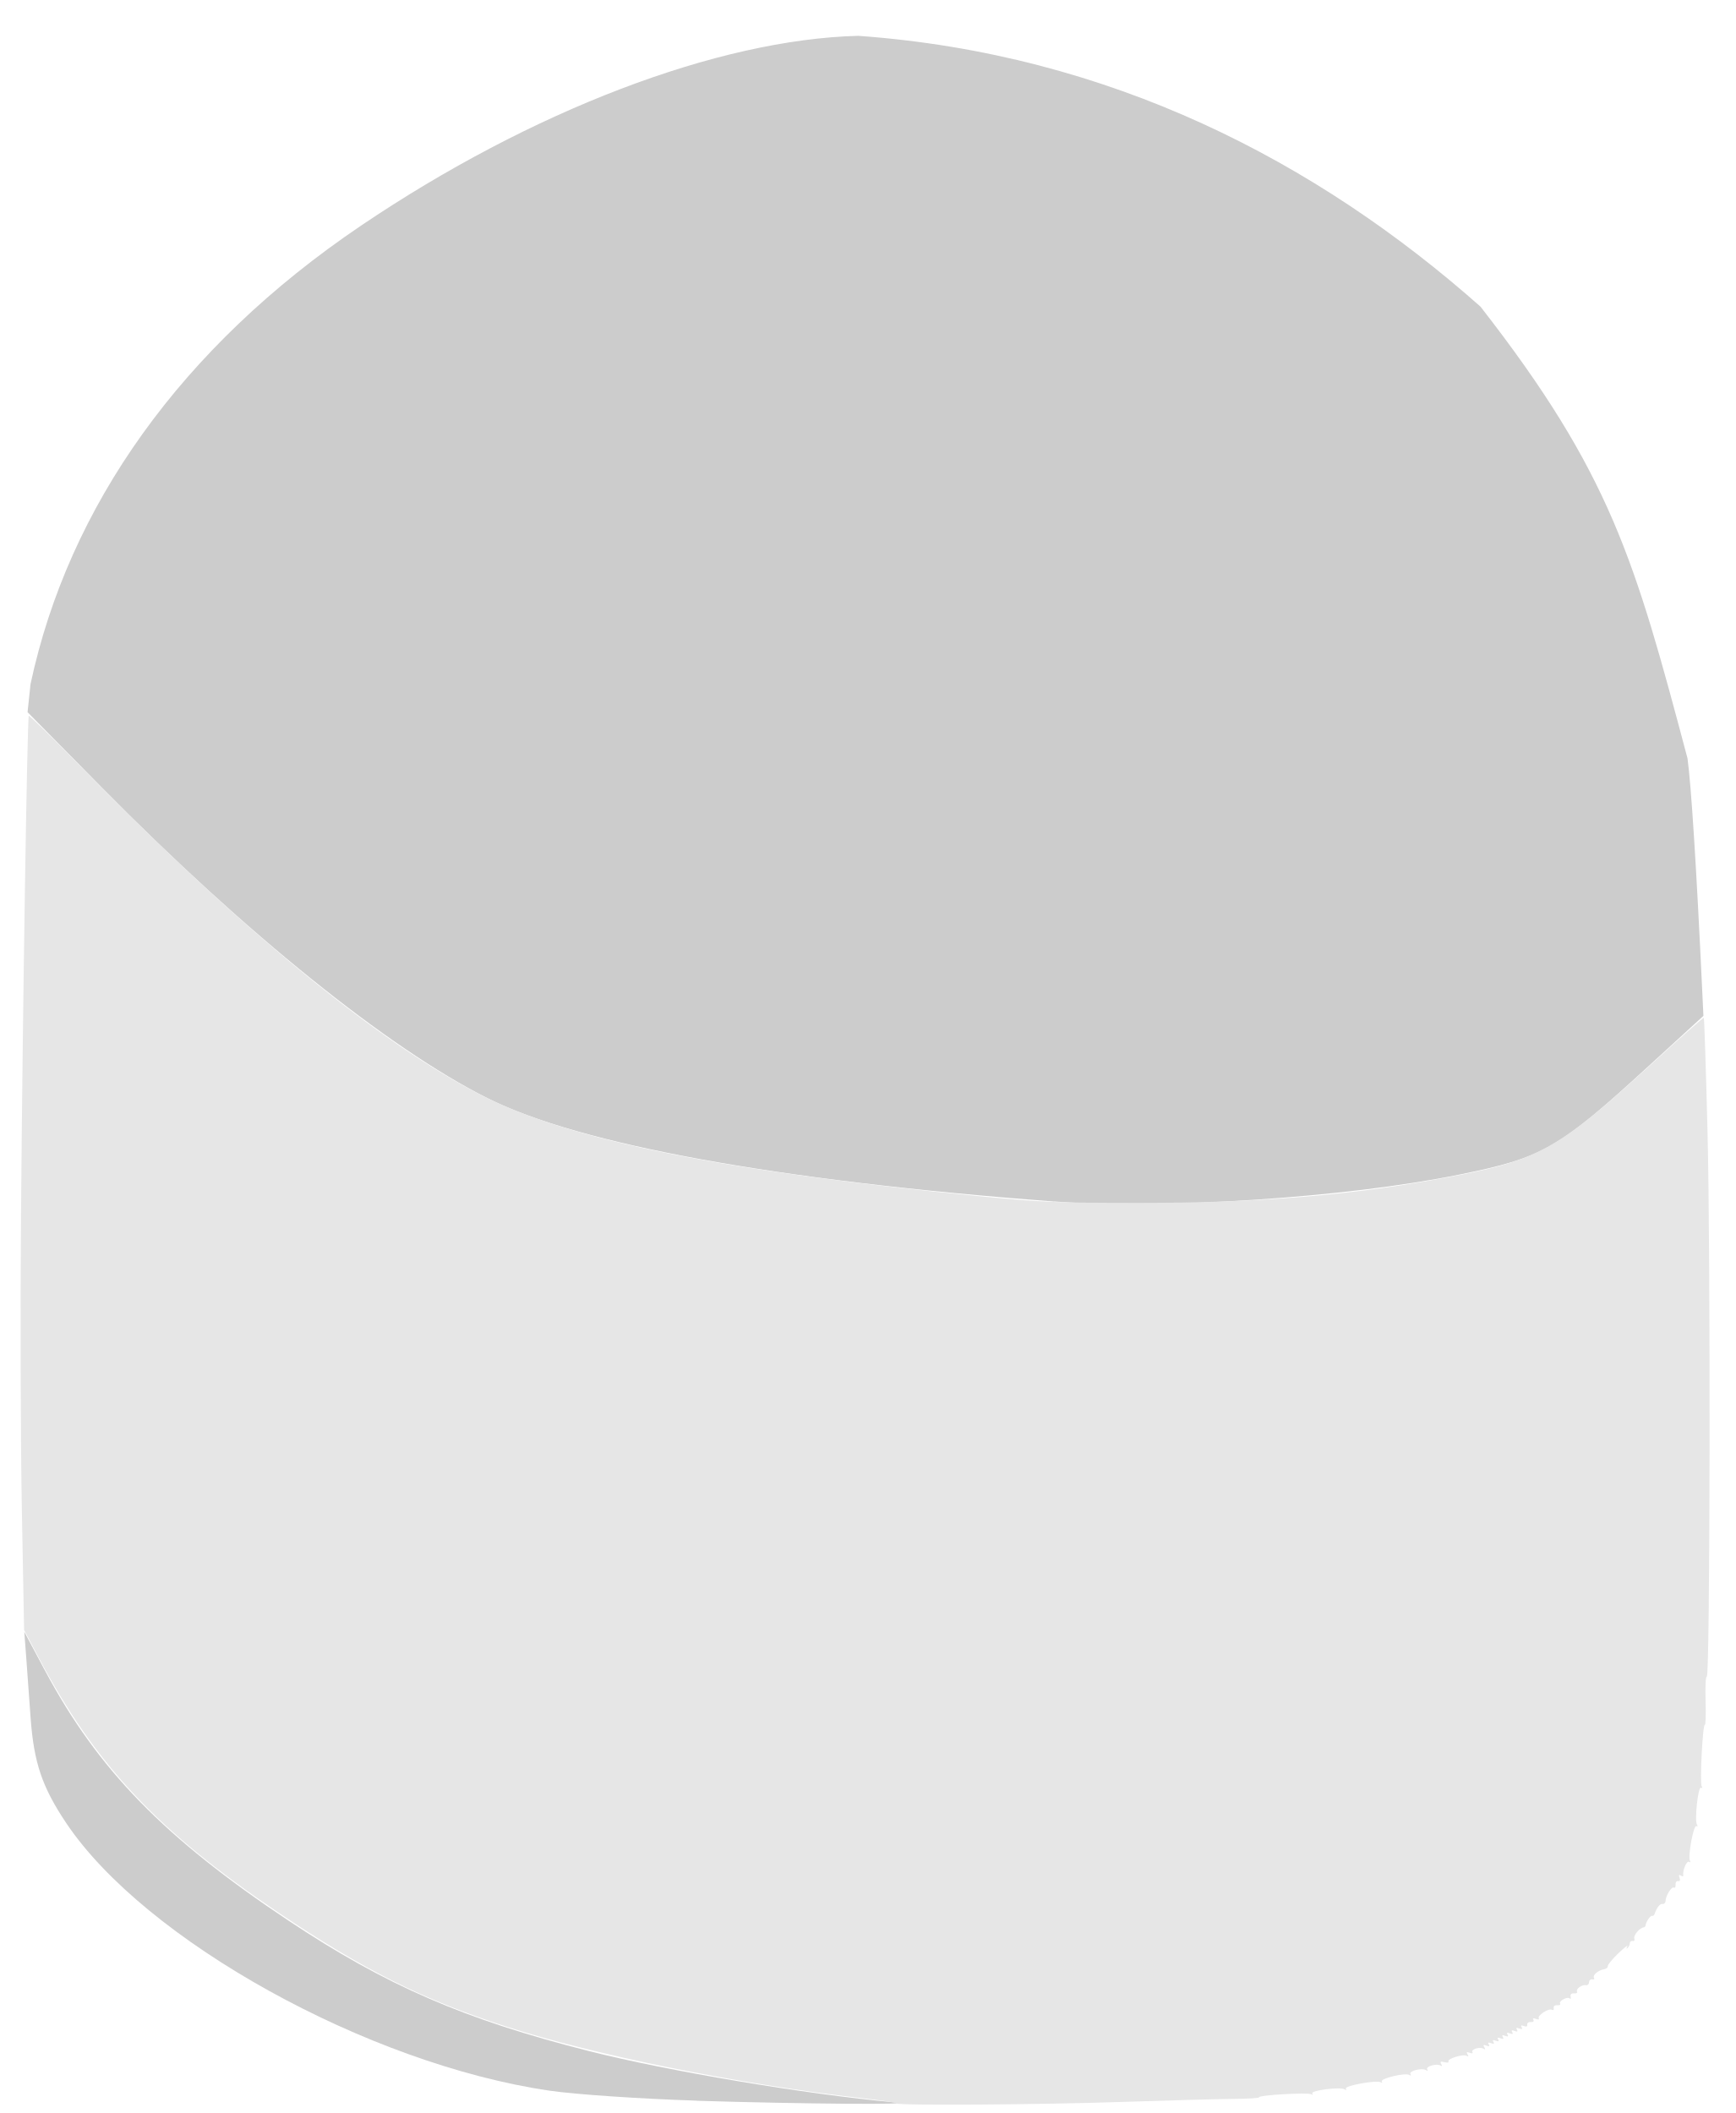
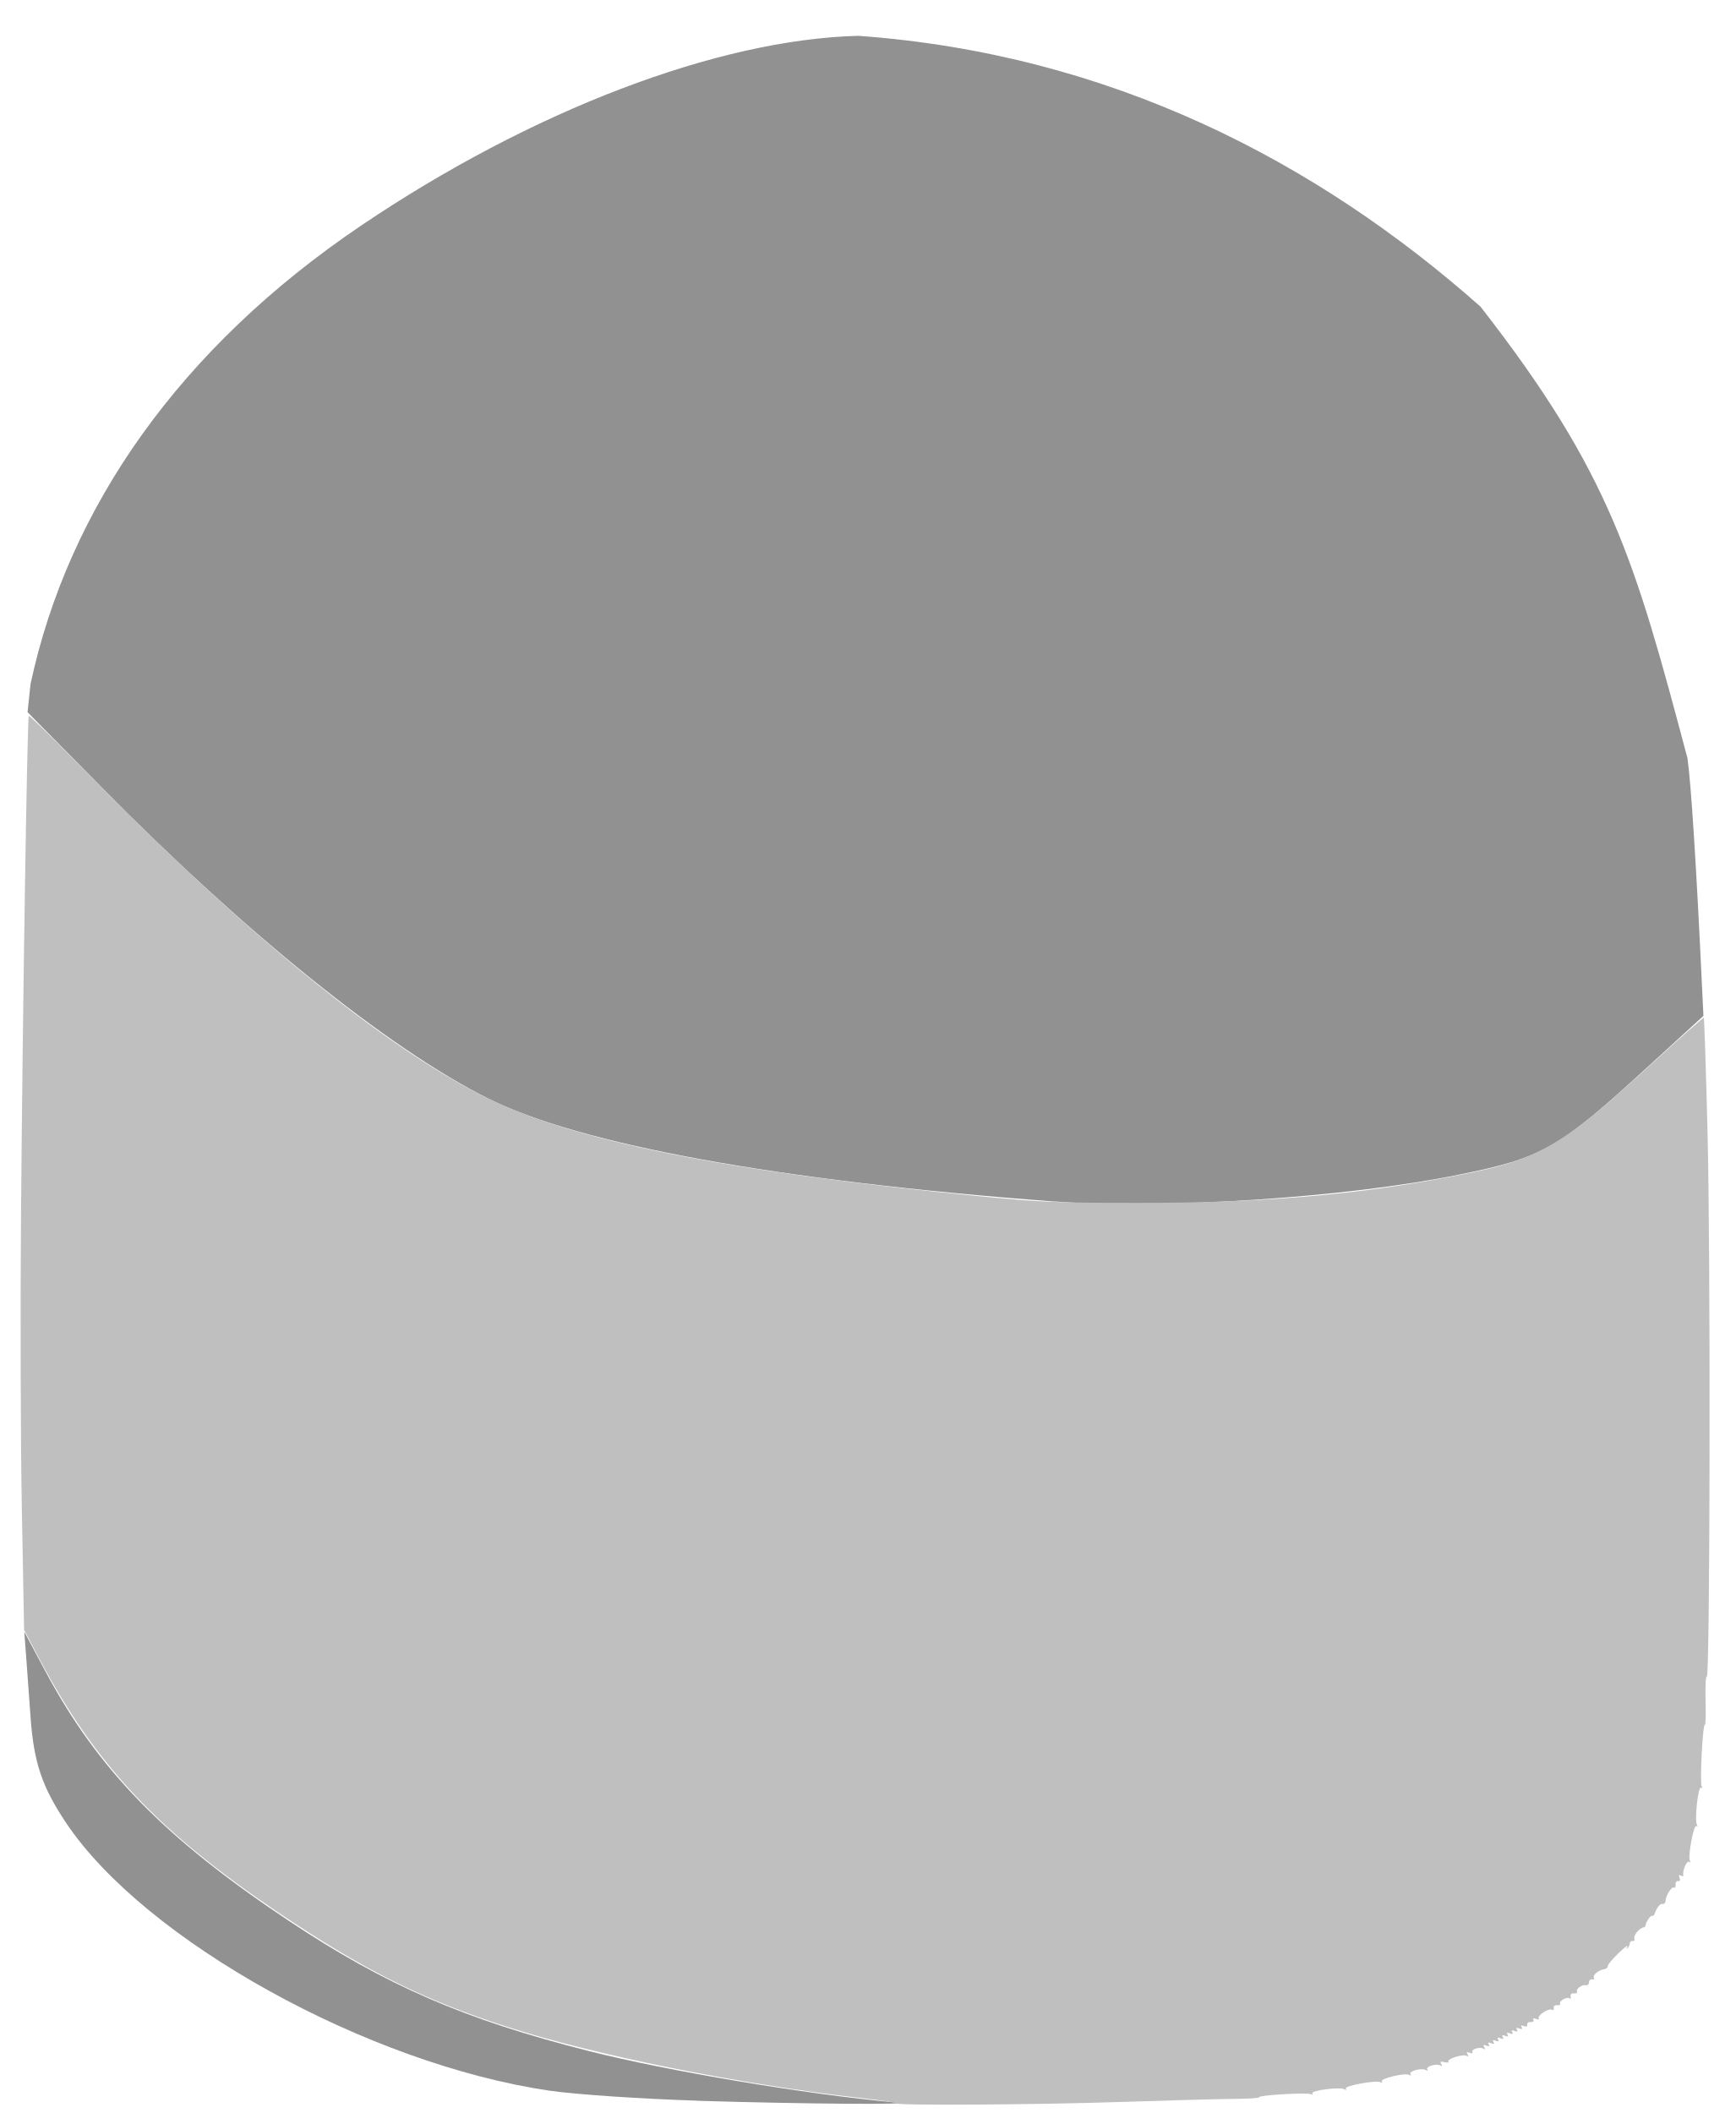
<svg xmlns="http://www.w3.org/2000/svg" height="82.8px" width="68.0px" version="1.1" id="svg8">
  <defs id="defs12" />
  <g transform="matrix(4.0, 0.0, 0.0, 4.0, 34.0, 63.6)" id="g6">
-     <path style="fill:#cccccc;fill-opacity:1;stroke-width:0.002;stroke-miterlimit:4;stroke-dasharray:none" d="m 1.829,-4.129 c -2.707,-0.204 -4.649,-0.558 -5.556,-1.014 -0.972,-0.489 -2.371,-1.616 -3.773,-3.039 l -0.73,-0.741 0.029,-0.275 c 0.372,-1.739 1.474,-3.3 3.237,-4.491 1.671,-1.129 3.496,-1.825 4.872,-1.86 2.469,0.177 4.493,1.232 6.096,2.653 1.276,1.637 1.512,2.482 2.028,4.425 0.036,0.26 0.088,1.078 0.142,2.231 l 0.014,0.292 -0.525,0.481 c -0.901,0.826 -1.042,0.907 -1.872,1.075 -1.103,0.224 -2.894,0.342 -3.963,0.262 z" id="path1472" />
-     <path style="fill:#cccccc;fill-opacity:1;stroke-width:0.002;stroke-miterlimit:4;stroke-dasharray:none" d="M -1.673,4.679 C -2.217,4.662 -2.867,4.618 -3.118,4.581 -4.898,4.32 -7.082,3.11 -7.853,1.957 -8.087,1.607 -8.168,1.369 -8.2,0.931 -8.212,0.759 -8.231,0.498 -8.242,0.352 L -8.262,0.086 -8.058,0.468 c 0.518,0.97 1.169,1.638 2.385,2.448 0.956,0.636 1.721,0.968 2.949,1.279 0.771,0.195 2.123,0.422 2.98,0.5 0.287,0.026 -0.905,0.017 -1.929,-0.015 z" id="path1474" />
-     <path style="fill:#e6e6e6;fill-opacity:1;stroke-width:0.001;stroke-miterlimit:4;stroke-dasharray:none" d="m 0.275,4.703 c -0.007,-0.007 -0.153,-0.028 -0.326,-0.048 C -1.261,4.518 -2.665,4.235 -3.534,3.955 -4.354,3.691 -4.937,3.399 -5.772,2.837 -6.948,2.045 -7.562,1.393 -8.117,0.346 l -0.147,-0.278 -0.022,-1.188 c -0.012,-0.654 -0.016,-1.948 -0.008,-2.877 0.016,-2.047 0.061,-4.874 0.076,-4.89 0.006,-0.006 0.219,0.2 0.472,0.459 1.606,1.639 2.98,2.766 3.989,3.27 0.868,0.434 2.35,0.732 4.867,0.978 0.589,0.058 0.75,0.064 1.56,0.064 1.151,-2.75e-4 2.031,-0.071 2.932,-0.236 0.979,-0.179 1.133,-0.264 2.118,-1.162 0.255,-0.233 0.468,-0.42 0.472,-0.415 0.004,0.005 0.021,0.504 0.036,1.111 0.031,1.2 0.025,5.362 -0.007,5.343 -0.011,-0.007 -0.016,0.099 -0.012,0.235 0.004,0.136 9.25e-4,0.242 -0.007,0.237 -0.021,-0.013 -0.051,0.57 -0.031,0.603 0.01,0.016 0.007,0.021 -0.007,0.013 -0.028,-0.017 -0.065,0.322 -0.039,0.363 0.009,0.015 0.006,0.02 -0.006,0.013 -0.027,-0.017 -0.086,0.303 -0.063,0.34 0.009,0.014 0.005,0.019 -0.009,0.01 -0.023,-0.014 -0.066,0.089 -0.056,0.133 0.002,0.011 -0.008,0.012 -0.024,0.002 -0.019,-0.012 -0.023,-0.005 -0.013,0.021 0.009,0.024 0.004,0.037 -0.014,0.033 -0.016,-0.003 -0.027,0.013 -0.025,0.035 0.002,0.022 -0.006,0.035 -0.016,0.029 -0.022,-0.014 -0.08,0.077 -0.082,0.13 -6.5e-4,0.019 -0.014,0.033 -0.029,0.03 -0.025,-0.005 -0.057,0.035 -0.079,0.099 -0.004,0.013 -0.016,0.021 -0.025,0.018 -0.016,-0.005 -0.058,0.057 -0.063,0.094 -0.001,0.01 -0.01,0.018 -0.02,0.019 -0.038,0.004 -0.101,0.079 -0.09,0.108 0.006,0.017 -6.25e-4,0.028 -0.016,0.025 -0.015,-0.003 -0.028,0.007 -0.028,0.022 -5.75e-4,0.015 -0.011,0.036 -0.022,0.047 -0.013,0.012 -0.014,0.005 -0.002,-0.016 0.01,-0.019 -0.03,0.011 -0.089,0.068 -0.059,0.057 -0.106,0.113 -0.103,0.126 0.003,0.012 -0.014,0.026 -0.038,0.03 -0.057,0.01 -0.113,0.058 -0.097,0.084 0.007,0.012 -2.75e-4,0.018 -0.017,0.015 -0.016,-0.004 -0.031,0.009 -0.032,0.029 -0.001,0.019 -0.016,0.032 -0.033,0.028 -0.037,-0.008 -0.1,0.04 -0.084,0.065 0.006,0.01 -0.007,0.017 -0.03,0.015 -0.025,-0.002 -0.038,0.01 -0.033,0.032 0.004,0.019 2.75e-4,0.028 -0.009,0.018 -0.022,-0.022 -0.109,0.025 -0.094,0.05 0.007,0.011 -0.006,0.018 -0.029,0.016 -0.023,-0.002 -0.038,0.011 -0.034,0.028 0.004,0.017 -0.004,0.025 -0.017,0.017 -0.03,-0.019 -0.146,0.056 -0.129,0.084 0.007,0.011 -0.005,0.014 -0.028,0.005 -0.025,-0.01 -0.035,-0.006 -0.025,0.009 0.009,0.014 -0.002,0.023 -0.025,0.022 -0.022,-0.002 -0.038,0.01 -0.035,0.025 0.003,0.018 -0.009,0.023 -0.033,0.014 -0.026,-0.01 -0.033,-0.006 -0.022,0.012 0.011,0.018 0.004,0.022 -0.023,0.012 -0.027,-0.01 -0.035,-0.007 -0.023,0.012 0.011,0.018 0.004,0.022 -0.023,0.012 -0.027,-0.01 -0.035,-0.007 -0.023,0.012 0.011,0.018 0.004,0.022 -0.023,0.012 -0.027,-0.01 -0.035,-0.007 -0.023,0.012 0.011,0.018 0.004,0.022 -0.023,0.012 -0.027,-0.01 -0.035,-0.007 -0.023,0.012 0.011,0.018 0.004,0.022 -0.023,0.012 -0.027,-0.01 -0.035,-0.007 -0.023,0.012 0.011,0.018 0.004,0.022 -0.023,0.012 -0.027,-0.01 -0.035,-0.007 -0.023,0.012 0.011,0.018 0.004,0.022 -0.023,0.012 -0.027,-0.01 -0.035,-0.007 -0.023,0.012 0.011,0.018 0.004,0.022 -0.023,0.012 -0.029,-0.011 -0.035,-0.007 -0.021,0.016 0.013,0.021 0.01,0.025 -0.008,0.014 -0.036,-0.022 -0.125,0.007 -0.108,0.034 0.007,0.012 -0.005,0.015 -0.027,0.006 -0.029,-0.011 -0.035,-0.007 -0.021,0.016 0.013,0.021 0.01,0.025 -0.008,0.014 -0.034,-0.021 -0.196,0.03 -0.179,0.056 0.007,0.011 -0.011,0.013 -0.039,0.006 -0.038,-0.01 -0.046,-0.005 -0.032,0.018 0.012,0.02 0.01,0.025 -0.007,0.015 -0.038,-0.023 -0.148,0.009 -0.13,0.038 0.009,0.015 0.004,0.018 -0.012,0.007 -0.04,-0.025 -0.171,0.008 -0.152,0.039 0.009,0.015 0.004,0.018 -0.012,0.008 -0.039,-0.024 -0.286,0.035 -0.269,0.064 0.008,0.013 0.003,0.016 -0.011,0.008 -0.039,-0.024 -0.358,0.034 -0.341,0.062 0.008,0.014 0.003,0.017 -0.013,0.007 -0.042,-0.026 -0.334,0.011 -0.316,0.04 0.009,0.014 0.004,0.017 -0.011,0.008 -0.031,-0.019 -0.523,0.009 -0.51,0.03 0.005,0.008 -0.109,0.015 -0.253,0.016 -0.144,0.001 -0.627,0.014 -1.074,0.029 -0.825,0.028 -2.207,0.037 -2.228,0.015 z" id="path1488" />
+     <path style="fill:#919191;fill-opacity:1;stroke-width:0.002;stroke-miterlimit:4;stroke-dasharray:none" d="m 1.829,-4.129 c -2.707,-0.204 -4.649,-0.558 -5.556,-1.014 -0.972,-0.489 -2.371,-1.616 -3.773,-3.039 l -0.73,-0.741 0.029,-0.275 c 0.372,-1.739 1.474,-3.3 3.237,-4.491 1.671,-1.129 3.496,-1.825 4.872,-1.86 2.469,0.177 4.493,1.232 6.096,2.653 1.276,1.637 1.512,2.482 2.028,4.425 0.036,0.26 0.088,1.078 0.142,2.231 l 0.014,0.292 -0.525,0.481 c -0.901,0.826 -1.042,0.907 -1.872,1.075 -1.103,0.224 -2.894,0.342 -3.963,0.262 z" id="path1472" />
+     <path style="fill:#919191;fill-opacity:1;stroke-width:0.002;stroke-miterlimit:4;stroke-dasharray:none" d="M -1.673,4.679 C -2.217,4.662 -2.867,4.618 -3.118,4.581 -4.898,4.32 -7.082,3.11 -7.853,1.957 -8.087,1.607 -8.168,1.369 -8.2,0.931 -8.212,0.759 -8.231,0.498 -8.242,0.352 L -8.262,0.086 -8.058,0.468 c 0.518,0.97 1.169,1.638 2.385,2.448 0.956,0.636 1.721,0.968 2.949,1.279 0.771,0.195 2.123,0.422 2.98,0.5 0.287,0.026 -0.905,0.017 -1.929,-0.015 z" id="path1474" />
+     <path style="fill:#bfbfbf;fill-opacity:1;stroke-width:0.001;stroke-miterlimit:4;stroke-dasharray:none" d="m 0.275,4.703 c -0.007,-0.007 -0.153,-0.028 -0.326,-0.048 C -1.261,4.518 -2.665,4.235 -3.534,3.955 -4.354,3.691 -4.937,3.399 -5.772,2.837 -6.948,2.045 -7.562,1.393 -8.117,0.346 l -0.147,-0.278 -0.022,-1.188 c -0.012,-0.654 -0.016,-1.948 -0.008,-2.877 0.016,-2.047 0.061,-4.874 0.076,-4.89 0.006,-0.006 0.219,0.2 0.472,0.459 1.606,1.639 2.98,2.766 3.989,3.27 0.868,0.434 2.35,0.732 4.867,0.978 0.589,0.058 0.75,0.064 1.56,0.064 1.151,-2.75e-4 2.031,-0.071 2.932,-0.236 0.979,-0.179 1.133,-0.264 2.118,-1.162 0.255,-0.233 0.468,-0.42 0.472,-0.415 0.004,0.005 0.021,0.504 0.036,1.111 0.031,1.2 0.025,5.362 -0.007,5.343 -0.011,-0.007 -0.016,0.099 -0.012,0.235 0.004,0.136 9.25e-4,0.242 -0.007,0.237 -0.021,-0.013 -0.051,0.57 -0.031,0.603 0.01,0.016 0.007,0.021 -0.007,0.013 -0.028,-0.017 -0.065,0.322 -0.039,0.363 0.009,0.015 0.006,0.02 -0.006,0.013 -0.027,-0.017 -0.086,0.303 -0.063,0.34 0.009,0.014 0.005,0.019 -0.009,0.01 -0.023,-0.014 -0.066,0.089 -0.056,0.133 0.002,0.011 -0.008,0.012 -0.024,0.002 -0.019,-0.012 -0.023,-0.005 -0.013,0.021 0.009,0.024 0.004,0.037 -0.014,0.033 -0.016,-0.003 -0.027,0.013 -0.025,0.035 0.002,0.022 -0.006,0.035 -0.016,0.029 -0.022,-0.014 -0.08,0.077 -0.082,0.13 -6.5e-4,0.019 -0.014,0.033 -0.029,0.03 -0.025,-0.005 -0.057,0.035 -0.079,0.099 -0.004,0.013 -0.016,0.021 -0.025,0.018 -0.016,-0.005 -0.058,0.057 -0.063,0.094 -0.001,0.01 -0.01,0.018 -0.02,0.019 -0.038,0.004 -0.101,0.079 -0.09,0.108 0.006,0.017 -6.25e-4,0.028 -0.016,0.025 -0.015,-0.003 -0.028,0.007 -0.028,0.022 -5.75e-4,0.015 -0.011,0.036 -0.022,0.047 -0.013,0.012 -0.014,0.005 -0.002,-0.016 0.01,-0.019 -0.03,0.011 -0.089,0.068 -0.059,0.057 -0.106,0.113 -0.103,0.126 0.003,0.012 -0.014,0.026 -0.038,0.03 -0.057,0.01 -0.113,0.058 -0.097,0.084 0.007,0.012 -2.75e-4,0.018 -0.017,0.015 -0.016,-0.004 -0.031,0.009 -0.032,0.029 -0.001,0.019 -0.016,0.032 -0.033,0.028 -0.037,-0.008 -0.1,0.04 -0.084,0.065 0.006,0.01 -0.007,0.017 -0.03,0.015 -0.025,-0.002 -0.038,0.01 -0.033,0.032 0.004,0.019 2.75e-4,0.028 -0.009,0.018 -0.022,-0.022 -0.109,0.025 -0.094,0.05 0.007,0.011 -0.006,0.018 -0.029,0.016 -0.023,-0.002 -0.038,0.011 -0.034,0.028 0.004,0.017 -0.004,0.025 -0.017,0.017 -0.03,-0.019 -0.146,0.056 -0.129,0.084 0.007,0.011 -0.005,0.014 -0.028,0.005 -0.025,-0.01 -0.035,-0.006 -0.025,0.009 0.009,0.014 -0.002,0.023 -0.025,0.022 -0.022,-0.002 -0.038,0.01 -0.035,0.025 0.003,0.018 -0.009,0.023 -0.033,0.014 -0.026,-0.01 -0.033,-0.006 -0.022,0.012 0.011,0.018 0.004,0.022 -0.023,0.012 -0.027,-0.01 -0.035,-0.007 -0.023,0.012 0.011,0.018 0.004,0.022 -0.023,0.012 -0.027,-0.01 -0.035,-0.007 -0.023,0.012 0.011,0.018 0.004,0.022 -0.023,0.012 -0.027,-0.01 -0.035,-0.007 -0.023,0.012 0.011,0.018 0.004,0.022 -0.023,0.012 -0.027,-0.01 -0.035,-0.007 -0.023,0.012 0.011,0.018 0.004,0.022 -0.023,0.012 -0.027,-0.01 -0.035,-0.007 -0.023,0.012 0.011,0.018 0.004,0.022 -0.023,0.012 -0.027,-0.01 -0.035,-0.007 -0.023,0.012 0.011,0.018 0.004,0.022 -0.023,0.012 -0.027,-0.01 -0.035,-0.007 -0.023,0.012 0.011,0.018 0.004,0.022 -0.023,0.012 -0.029,-0.011 -0.035,-0.007 -0.021,0.016 0.013,0.021 0.01,0.025 -0.008,0.014 -0.036,-0.022 -0.125,0.007 -0.108,0.034 0.007,0.012 -0.005,0.015 -0.027,0.006 -0.029,-0.011 -0.035,-0.007 -0.021,0.016 0.013,0.021 0.01,0.025 -0.008,0.014 -0.034,-0.021 -0.196,0.03 -0.179,0.056 0.007,0.011 -0.011,0.013 -0.039,0.006 -0.038,-0.01 -0.046,-0.005 -0.032,0.018 0.012,0.02 0.01,0.025 -0.007,0.015 -0.038,-0.023 -0.148,0.009 -0.13,0.038 0.009,0.015 0.004,0.018 -0.012,0.007 -0.04,-0.025 -0.171,0.008 -0.152,0.039 0.009,0.015 0.004,0.018 -0.012,0.008 -0.039,-0.024 -0.286,0.035 -0.269,0.064 0.008,0.013 0.003,0.016 -0.011,0.008 -0.039,-0.024 -0.358,0.034 -0.341,0.062 0.008,0.014 0.003,0.017 -0.013,0.007 -0.042,-0.026 -0.334,0.011 -0.316,0.04 0.009,0.014 0.004,0.017 -0.011,0.008 -0.031,-0.019 -0.523,0.009 -0.51,0.03 0.005,0.008 -0.109,0.015 -0.253,0.016 -0.144,0.001 -0.627,0.014 -1.074,0.029 -0.825,0.028 -2.207,0.037 -2.228,0.015 z" id="path1488" />
  </g>
</svg>
